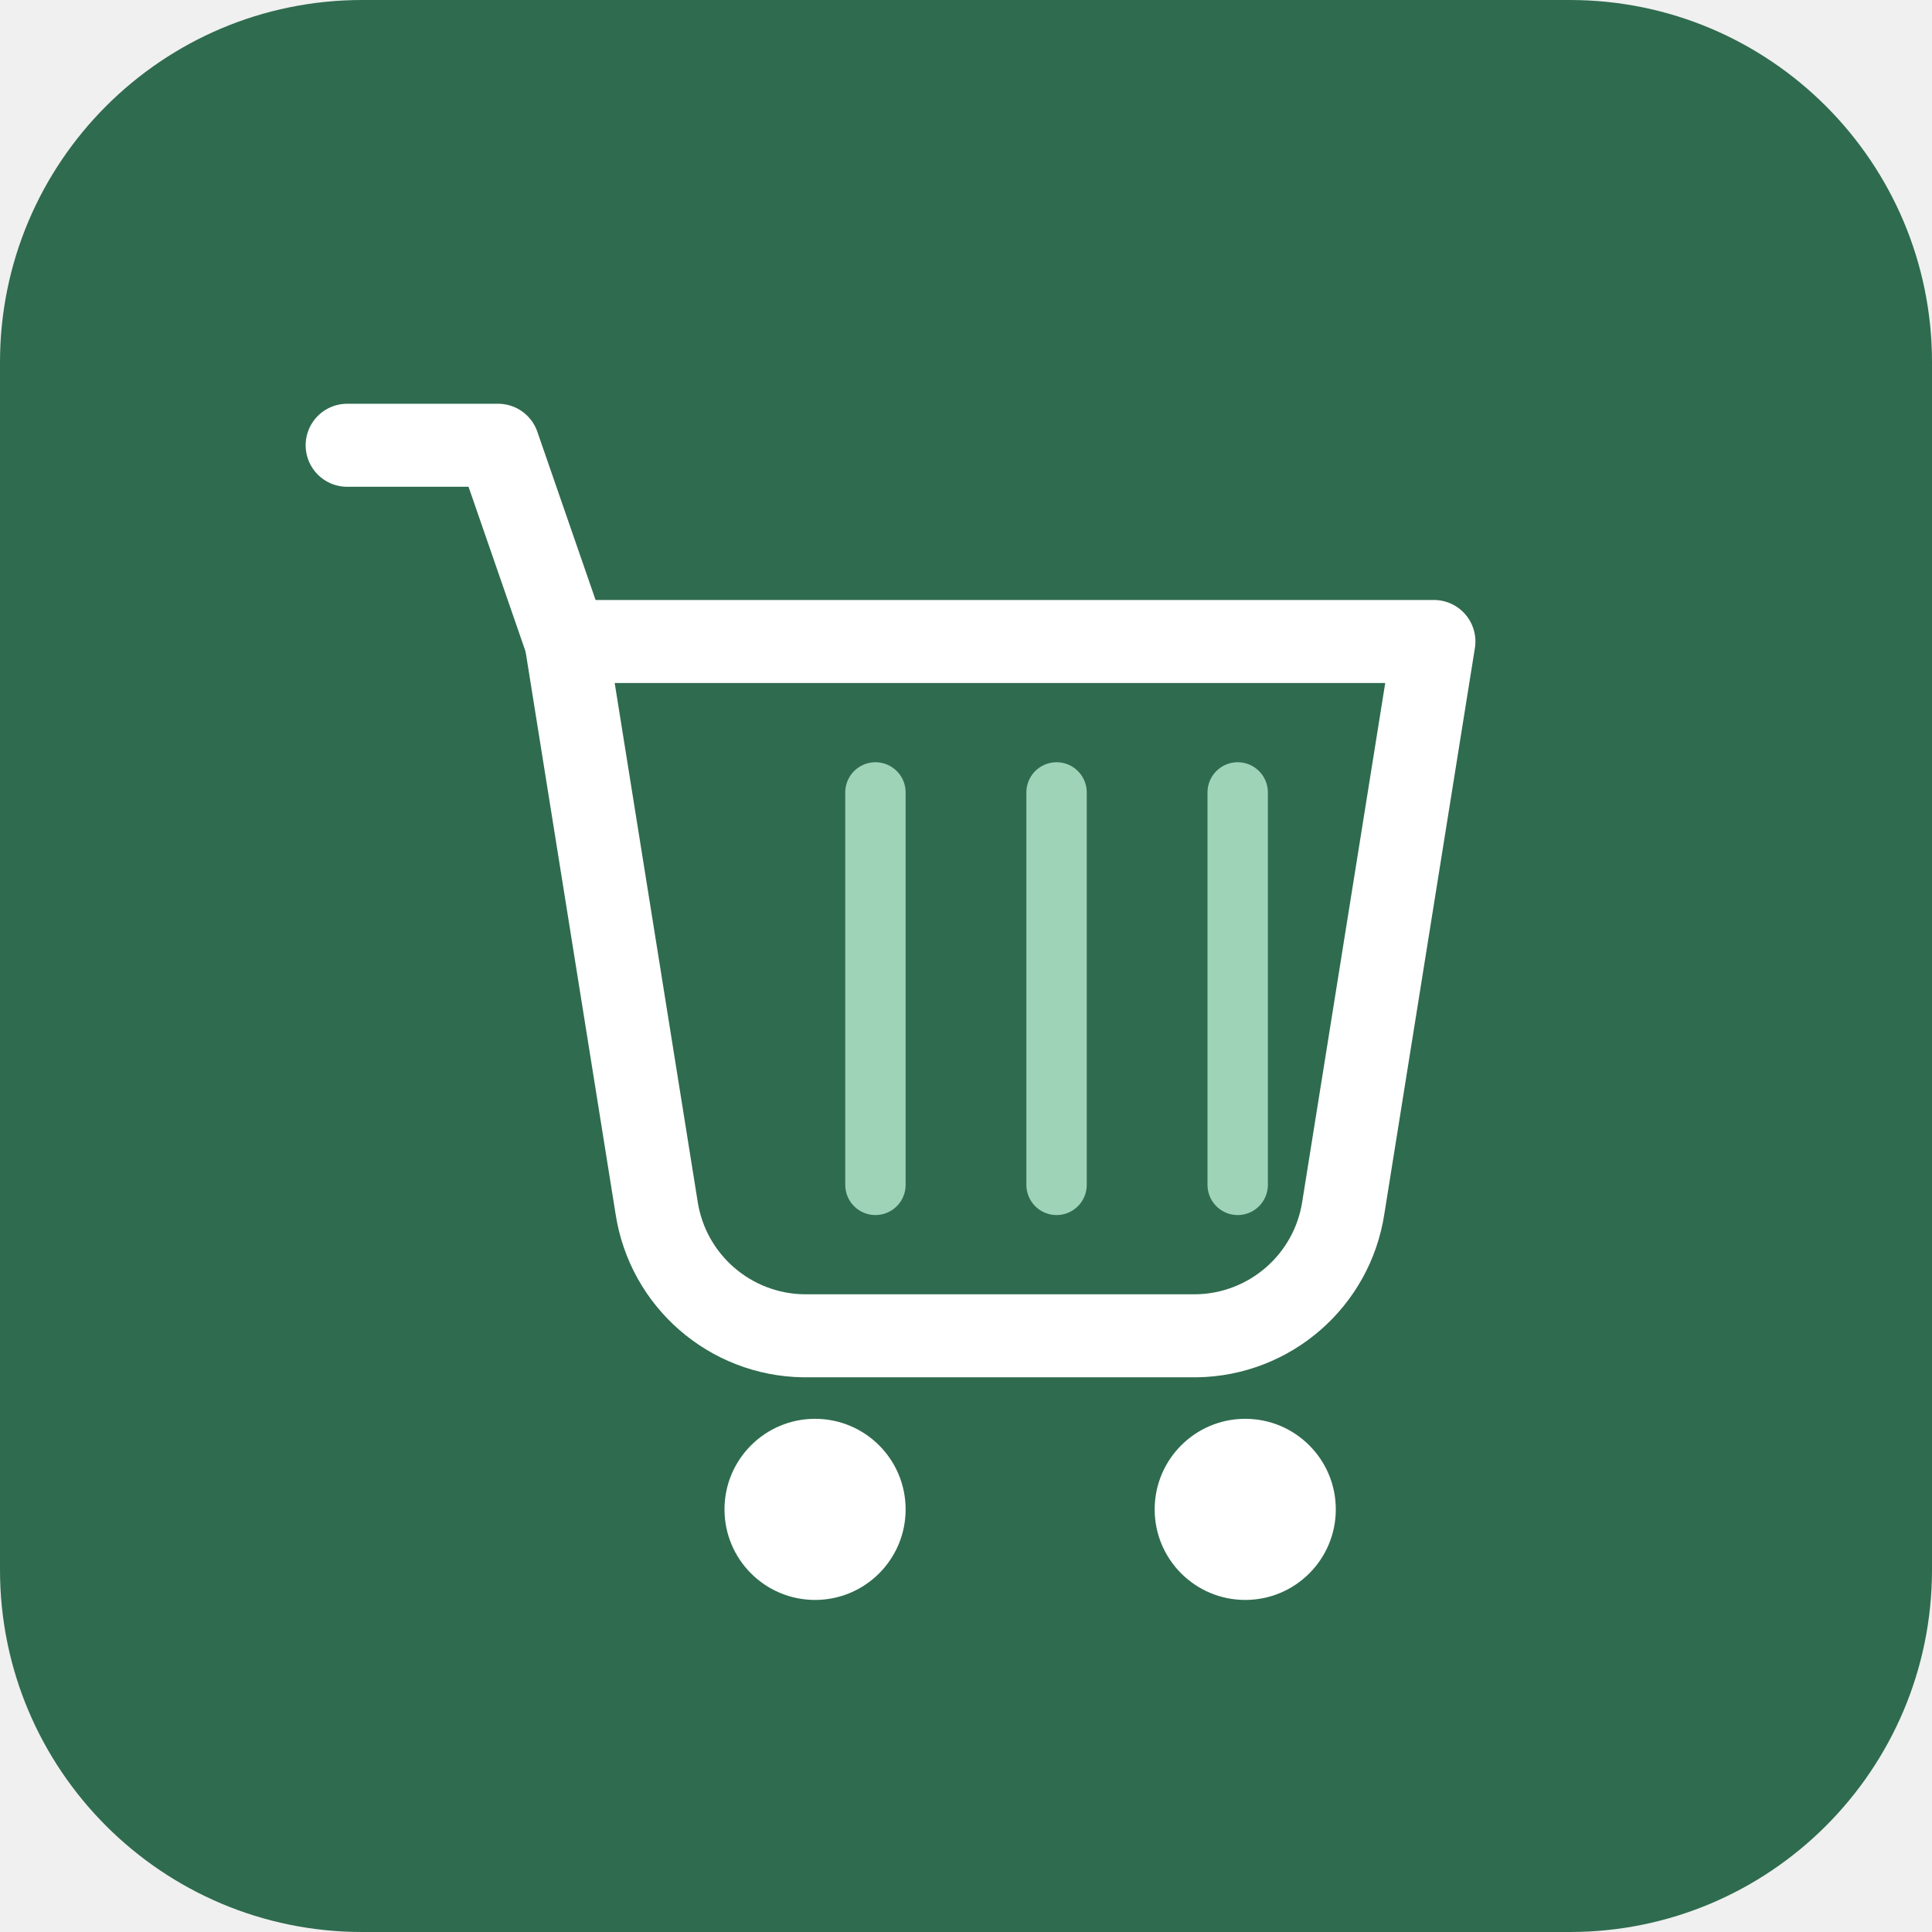
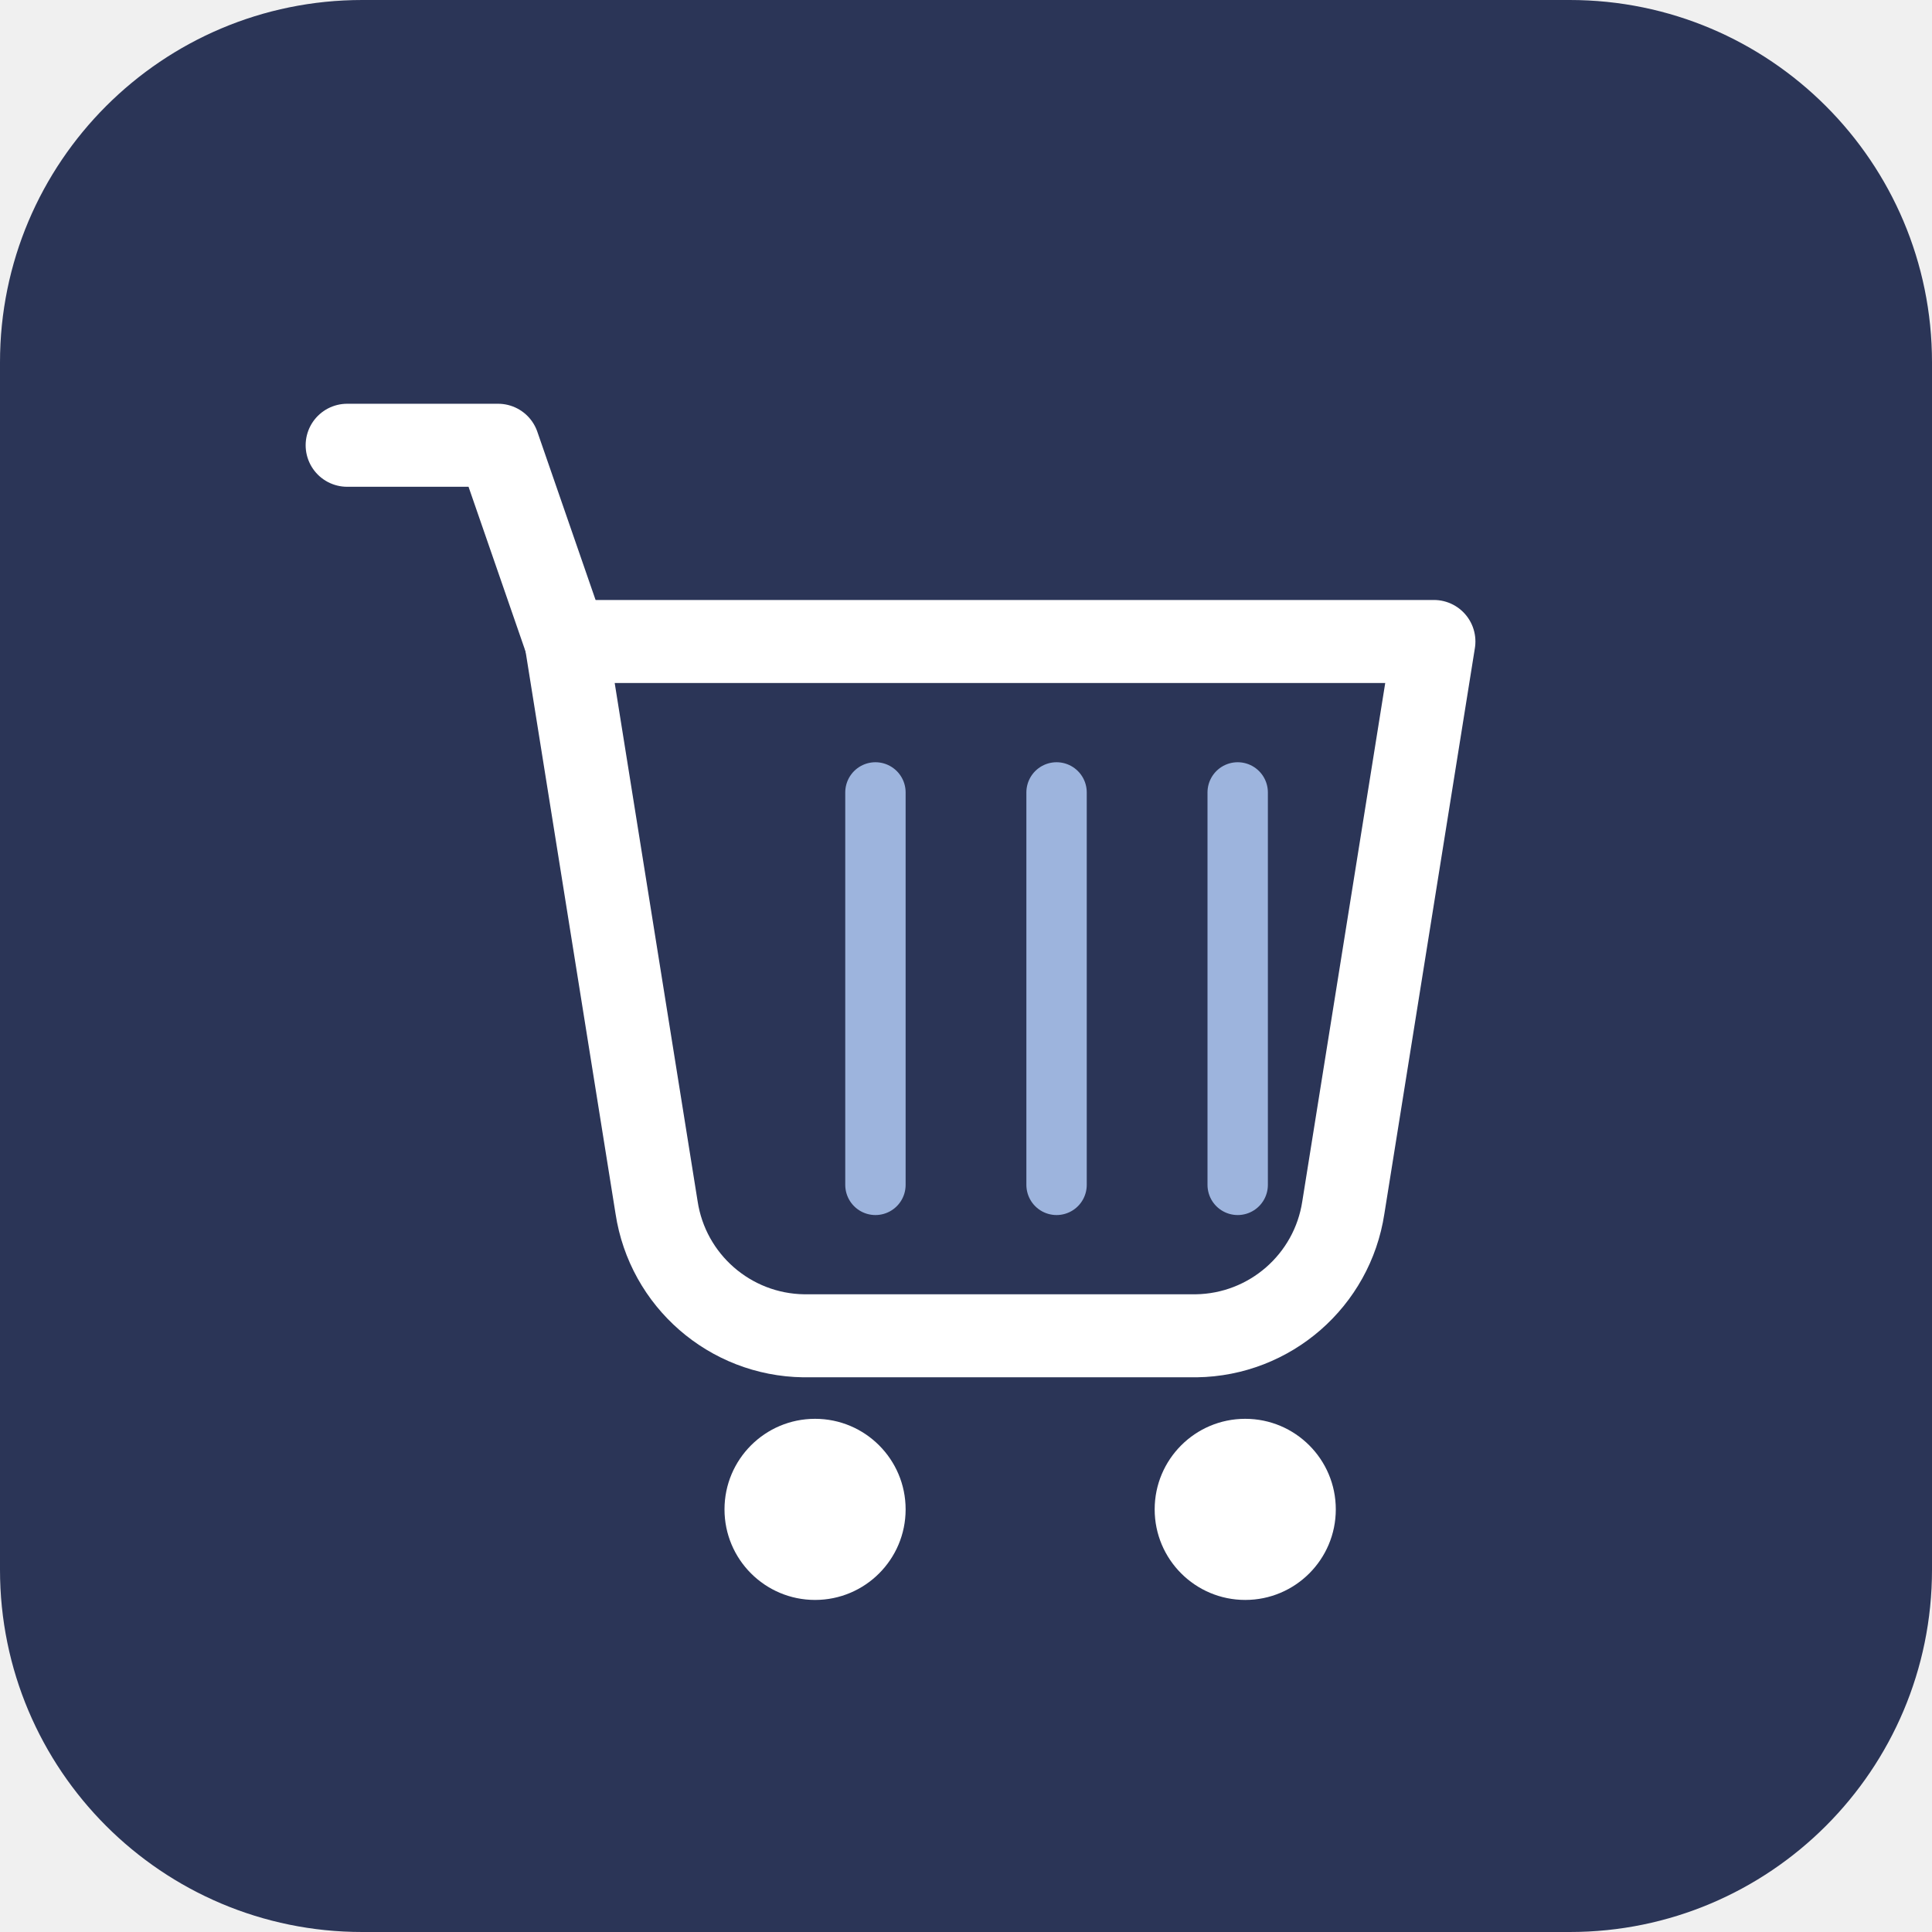
<svg xmlns="http://www.w3.org/2000/svg" viewBox="0 0 512 512">
-   <rect width="512" height="512" rx="96" fill="#2f6b4f" />
+   <rect width="512" height="512" rx="96" fill="#2b3557" />
  <path d="M150 170h230l-24 150a40 40 0 0 1-39 34H213a40 40 0 0 1-39-34z" fill="none" stroke="#ffffff" stroke-width="22" stroke-linejoin="round" />
  <path d="M150 170l-18-52h-40" fill="none" stroke="#ffffff" stroke-width="22" stroke-linecap="round" stroke-linejoin="round" />
  <circle cx="216" cy="400" r="24" fill="#ffffff" />
  <circle cx="330" cy="400" r="24" fill="#ffffff" />
-   <path d="M232 210v104M280 210v104M328 210v104" stroke="#9fd3b8" stroke-width="16" stroke-linecap="round" />
+   <path d="M232 210v104M280 210v104M328 210v104" stroke="#9db4dd" stroke-width="16" stroke-linecap="round" />
</svg>
